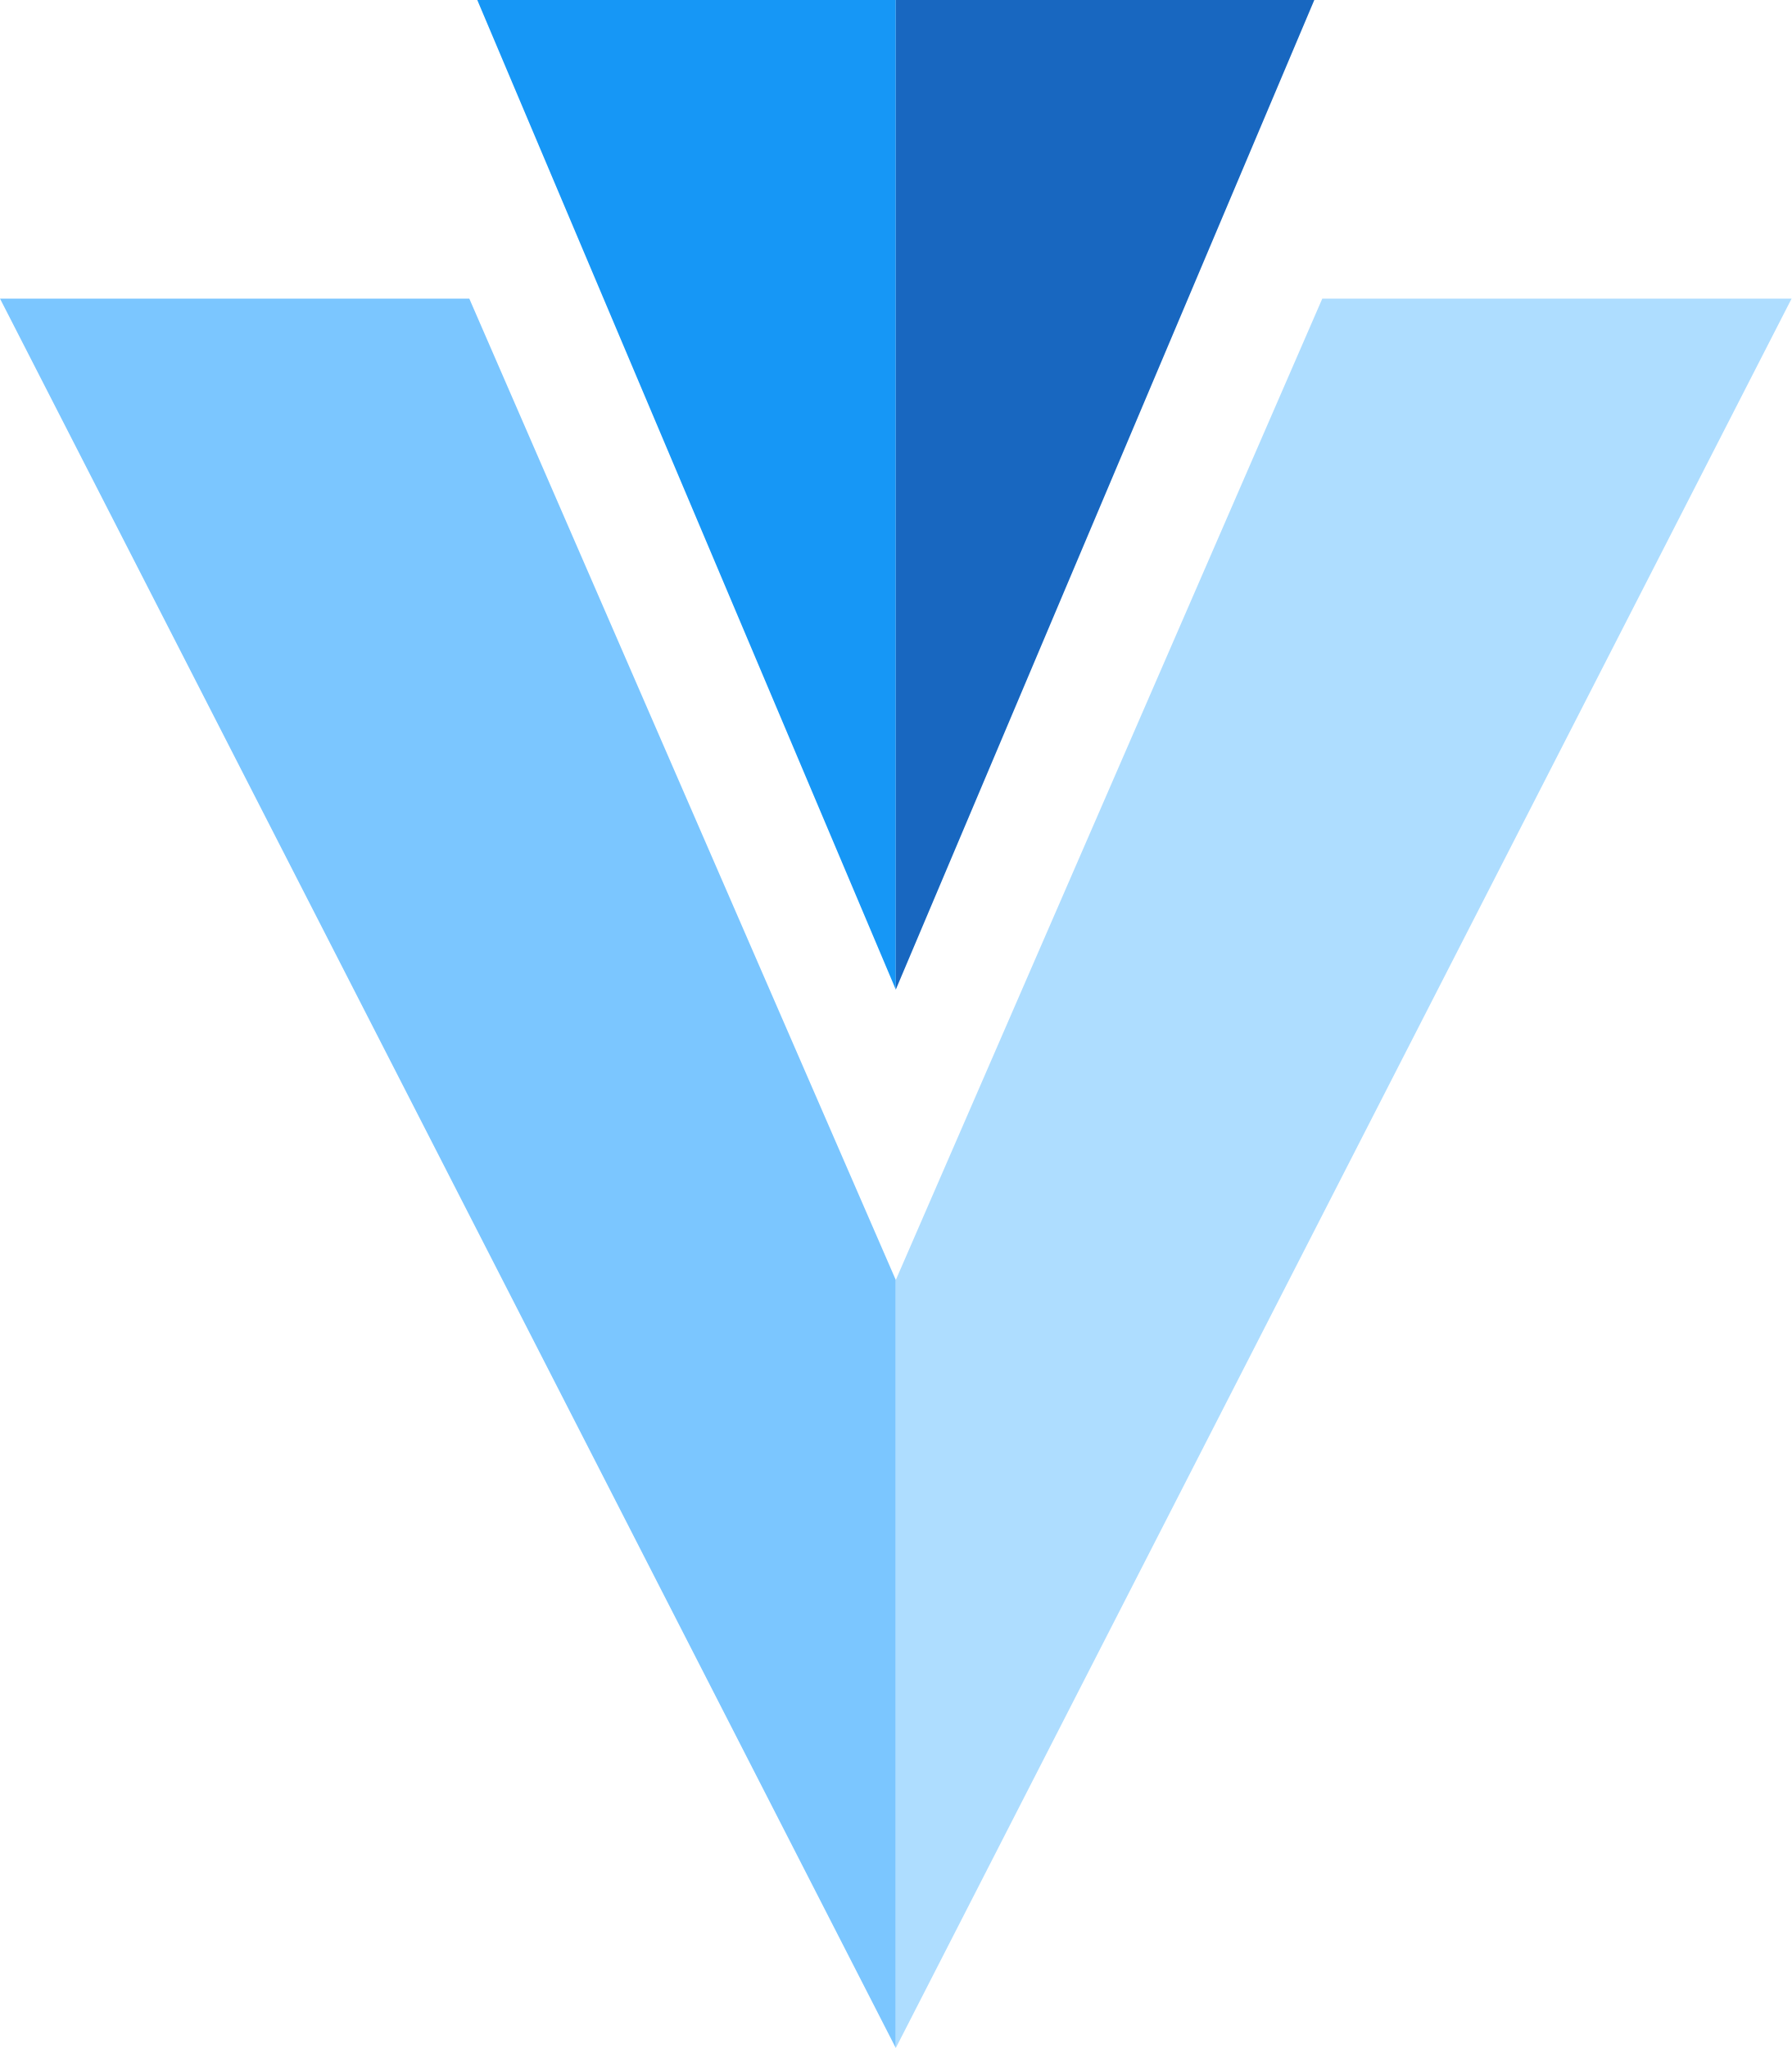
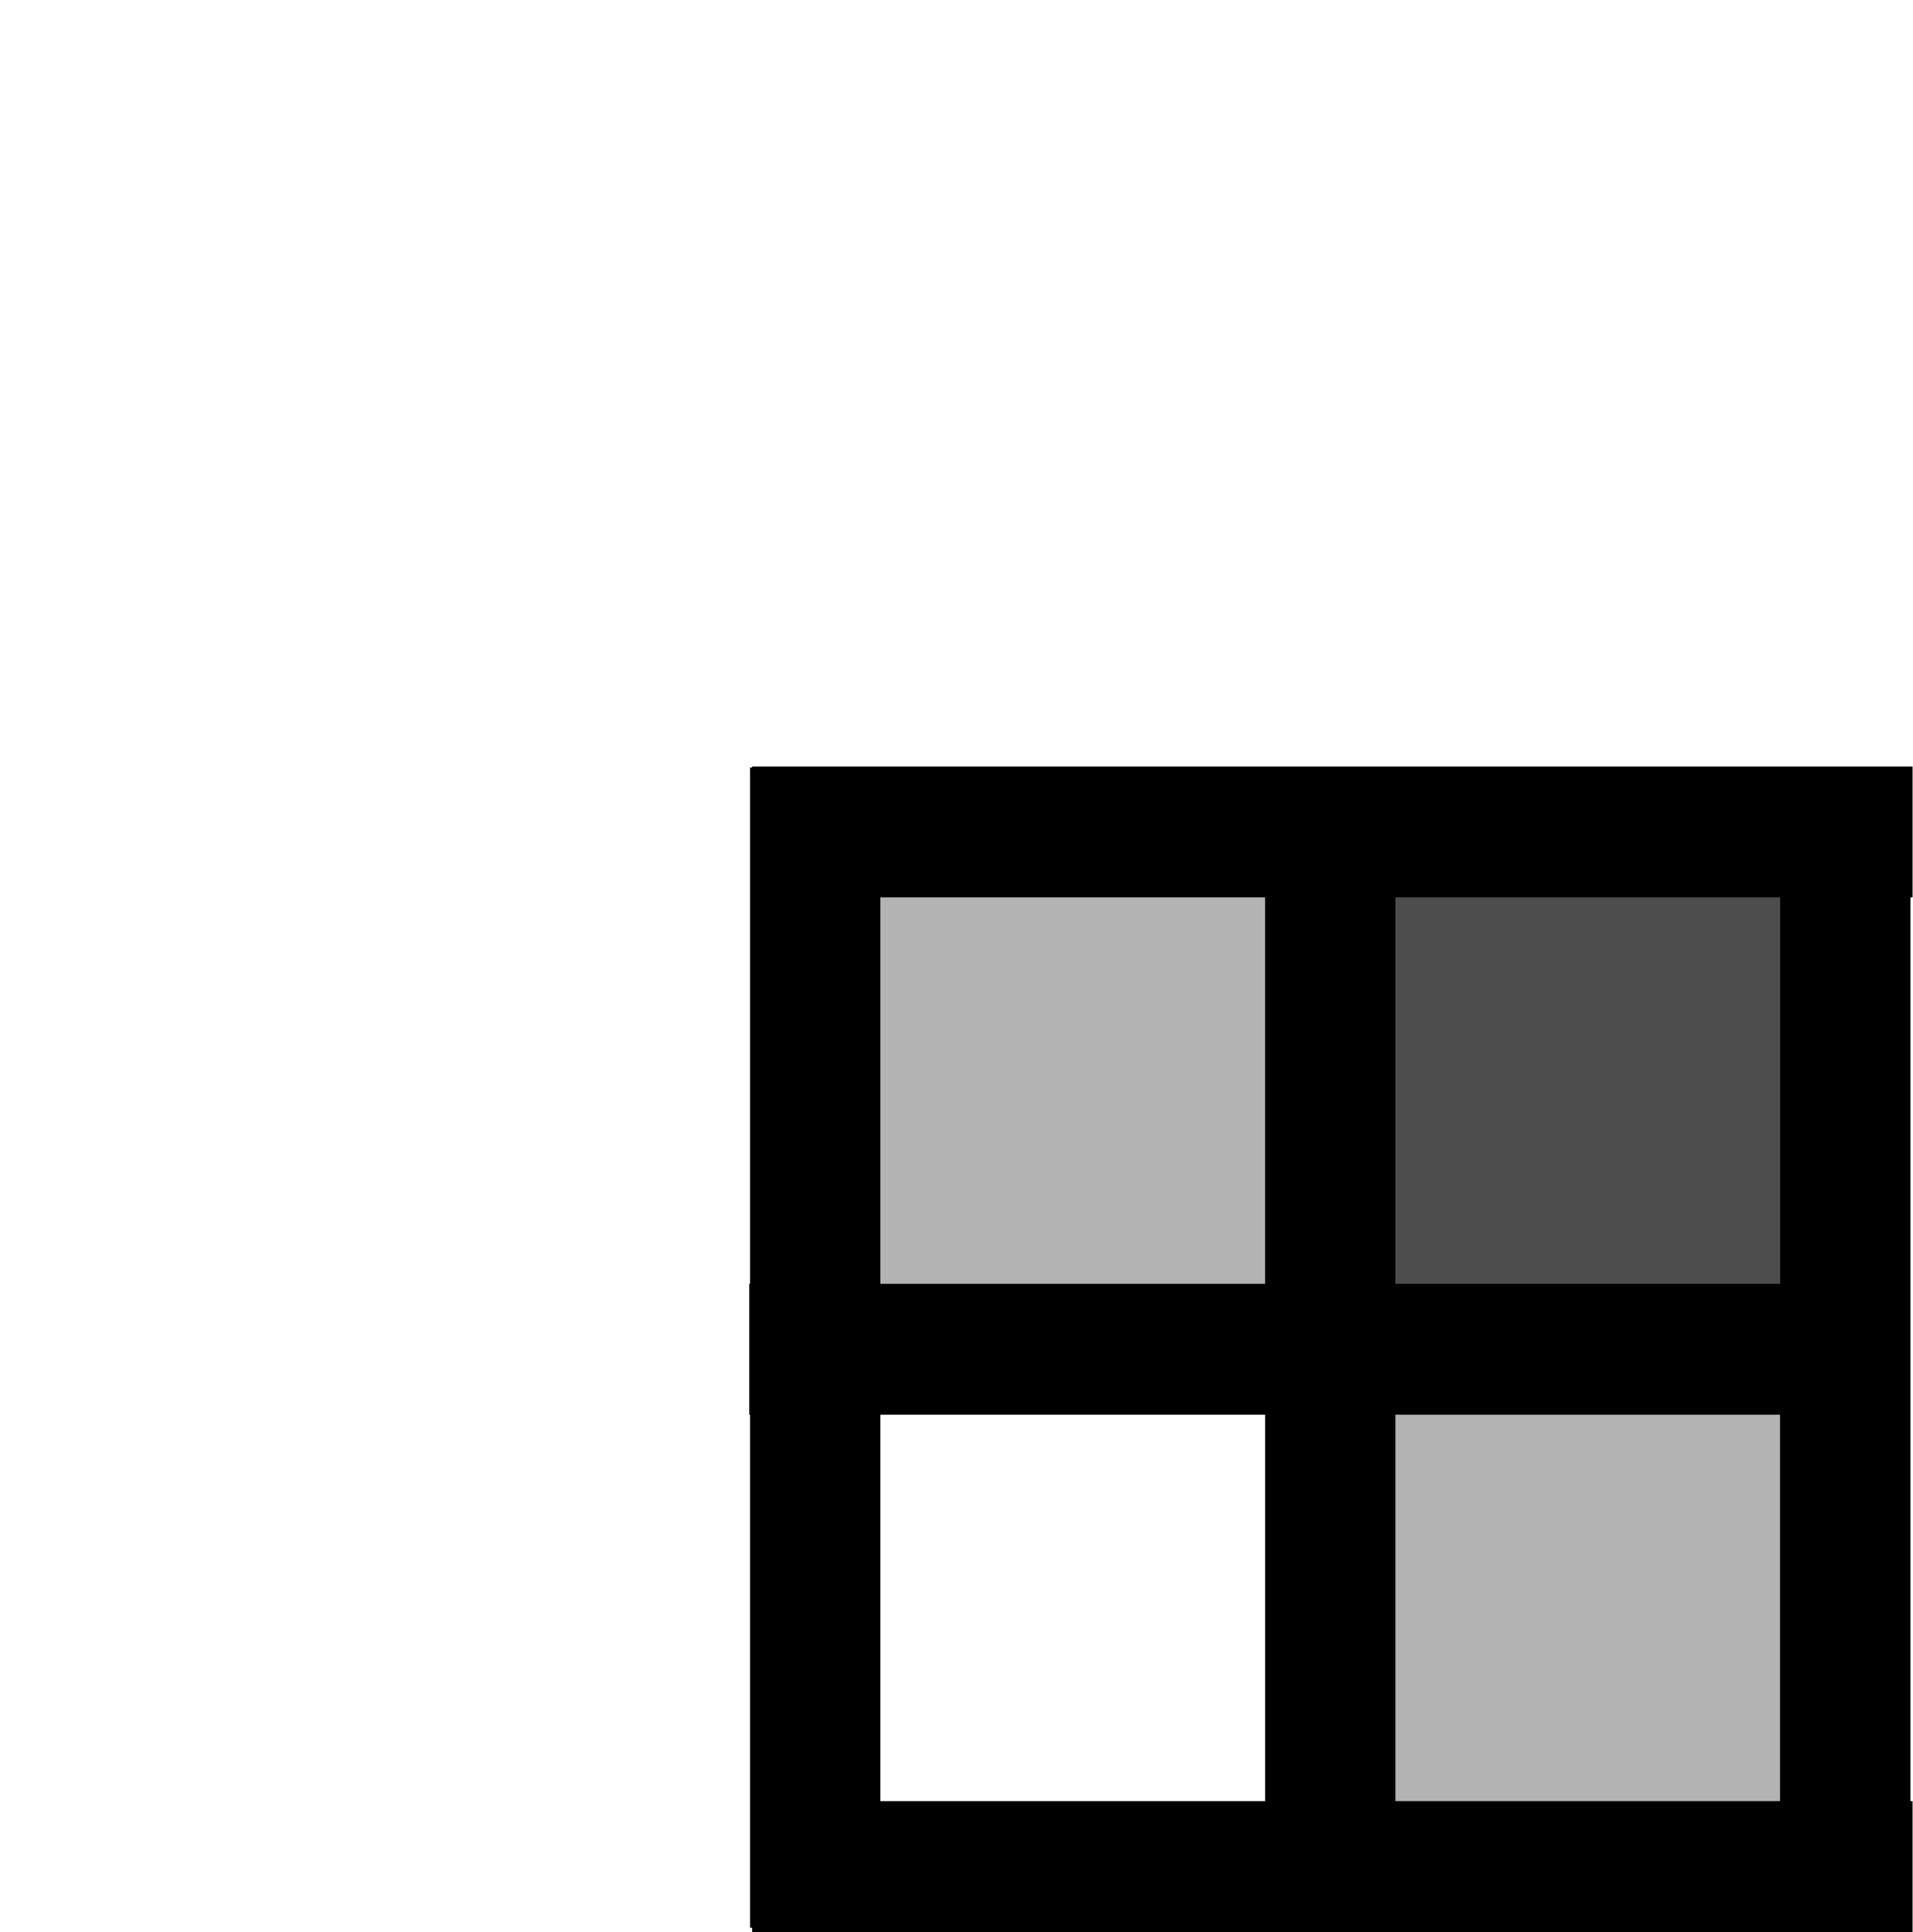
- <svg xmlns="http://www.w3.org/2000/svg" id="Layer_1" data-name="Layer 1" viewBox="0 0 87.5 100">
-   <defs>
-     <style>.cls-1{fill:#1697f6;}.cls-2{fill:#7bc6ff;}.cls-3{fill:#1867c0;}.cls-4{fill:#aeddff;}</style>
-   </defs>
-   <polyline class="cls-1" points="43.75 0 23.31 0 43.75 48.32" />
-   <polygon class="cls-2" points="43.75 62.5 43.75 100 0 14.58 22.92 14.58 43.75 62.5" />
-   <polyline class="cls-3" points="43.75 0 64.19 0 43.75 48.32" />
-   <polygon class="cls-4" points="64.58 14.58 87.5 14.58 43.75 100 43.75 62.5 64.58 14.58" />
+ <svg xmlns="http://www.w3.org/2000/svg" width="483.432mm" height="488.425mm" viewBox="0 0 483.432 488.425" version="1.1" id="svg8">
+   <defs id="defs2" />
+   <g id="layer2" style="display:none" transform="translate(53.4245,286.8508)">
+     <rect style="opacity:1;fill:#ff6600;fill-opacity:1;stroke:none;stroke-width:10;stroke-linecap:round;stroke-linejoin:miter;stroke-miterlimit:4;stroke-dasharray:none;stroke-dashoffset:0;stroke-opacity:0.549;paint-order:stroke fill markers" id="rect875" width="293.31" height="293.31" x="134.56" y="-93.071" />
+   </g>
+   <g id="layer3" transform="translate(53.4245,286.8508)">
+     <rect style="opacity:1;fill:#b3b3b3;fill-opacity:1;stroke:#000000;stroke-width:10;stroke-linecap:round;stroke-linejoin:miter;stroke-miterlimit:4;stroke-dasharray:none;stroke-dashoffset:0;stroke-opacity:0.549;paint-order:stroke fill markers" id="rect970" width="111.986" height="126.953" x="160.629" y="-77.979" />
+     <rect style="opacity:1;fill:#4d4d4d;fill-opacity:1;stroke:#000000;stroke-width:10;stroke-linecap:round;stroke-linejoin:miter;stroke-miterlimit:4;stroke-dasharray:none;stroke-dashoffset:0;stroke-opacity:0.549;paint-order:stroke fill markers" id="rect972" width="111.719" height="111.184" x="288.117" y="-70.763" />
+     <rect style="opacity:1;fill:#b3b3b3;fill-opacity:1;stroke:#000000;stroke-width:10;stroke-linecap:round;stroke-linejoin:miter;stroke-miterlimit:4;stroke-dasharray:none;stroke-dashoffset:0;stroke-opacity:0.549;paint-order:stroke fill markers" id="rect972-1" width="111.719" height="111.184" x="284.732" y="58.974" />
+     <flowRoot xml:space="preserve" id="flowRoot989" style="font-style:normal;font-variant:normal;font-weight:normal;font-stretch:normal;font-size:192px;line-height:1.25;font-family:'Segoe UI';-inkscape-font-specification:'Segoe UI';letter-spacing:0px;word-spacing:0px;fill:#000000;fill-opacity:1;stroke:none" transform="matrix(0.6694449,0,0,0.6694449,-69.35389,131.4434)">
+       <flowRegion id="flowRegion991">
+         <rect id="rect993" width="408.571" height="465.714" x="22.857" y="-314.623" />
+       </flowRegion>
+       <flowPara id="flowPara995" style="font-weight:bold">AB</flowPara>
+     </flowRoot>
+     <flowRoot xml:space="preserve" id="flowRoot989-6" style="font-style:normal;font-variant:normal;font-weight:normal;font-stretch:normal;font-size:192px;line-height:1.25;font-family:'Segoe UI';-inkscape-font-specification:'Segoe UI';letter-spacing:0px;word-spacing:0px;fill:#000000;fill-opacity:1;stroke:none" transform="matrix(0.6694449,0,0,0.6694449,-68.75193,262.9759)">
+       <flowRegion id="flowRegion991-7">
+         <rect id="rect993-7" width="408.571" height="465.714" x="22.857" y="-314.623" />
+       </flowRegion>
+       <flowPara id="flowPara995-1" style="font-weight:bold">CD</flowPara>
+     </flowRoot>
+     <flowRoot xml:space="preserve" id="flowRoot989-6-2" style="font-style:normal;font-variant:normal;font-weight:normal;font-stretch:normal;font-size:192px;line-height:1.25;font-family:'Segoe UI';-inkscape-font-specification:'Segoe UI';letter-spacing:0px;word-spacing:0px;fill:#000000;fill-opacity:1;stroke:none" transform="matrix(0.4145176,-0.5256725,0.5256725,0.4145176,269.1644,-37.03938)">
+       <flowRegion id="flowRegion991-7-5">
+         <rect id="rect993-7-4" width="408.571" height="465.714" x="22.857" y="-314.623" />
+       </flowRegion>
+       <flowPara id="flowPara995-1-5" style="font-weight:bold">EF</flowPara>
+     </flowRoot>
+     <flowRoot xml:space="preserve" id="flowRoot989-6-2-2" style="font-style:normal;font-variant:normal;font-weight:normal;font-stretch:normal;font-size:192px;line-height:1.25;font-family:'Segoe UI';-inkscape-font-specification:'Segoe UI';letter-spacing:0px;word-spacing:0px;fill:#000000;fill-opacity:1;stroke:none" transform="matrix(0.4145176,-0.5256725,0.5256725,0.4145176,383.2928,-19.38521)">
+       <flowRegion id="flowRegion991-7-5-2">
+         <rect id="rect993-7-4-6" width="408.571" height="465.714" x="22.857" y="-314.623" />
+       </flowRegion>
+       <flowPara id="flowPara995-1-5-2" style="font-weight:bold">GH</flowPara>
+     </flowRoot>
+   </g>
+   <g id="layer1" style="display:inline" transform="translate(53.4245,286.8508)">
+     <g id="g956" style="fill:#b3b3b3;stroke:#000000" transform="translate(1.603617,0.2672695)">
+       <g id="g920" style="fill:#b3b3b3;stroke:#000000">
+         <path style="fill:#b3b3b3;stroke:#000000;stroke-width:32.931;stroke-linecap:butt;stroke-linejoin:miter;stroke-miterlimit:4;stroke-dasharray:none;stroke-opacity:1" d="M 151.025,-93.071 V 200.238" id="path821" />
+         <path style="fill:#b3b3b3;stroke:#000000;stroke-width:32.931;stroke-linecap:butt;stroke-linejoin:miter;stroke-miterlimit:4;stroke-dasharray:none;stroke-opacity:1" d="M 281.214,-92.335 V 200.974" id="path821-5" />
+         <path style="fill:#b3b3b3;stroke:#000000;stroke-width:32.931;stroke-linecap:butt;stroke-linejoin:miter;stroke-miterlimit:4;stroke-dasharray:none;stroke-opacity:1" d="M 411.403,-93.071 V 200.238" id="path821-7" />
+       </g>
+     </g>
+     <g style="fill:#b3b3b3;stroke:#000000" transform="matrix(0,1.004556,-1,0,336.9357,-228.244)" id="g920-0">
+       <path id="path821-73" d="M 151.025,-93.071 V 200.238" style="fill:#b3b3b3;stroke:#000000;stroke-width:32.931;stroke-linecap:butt;stroke-linejoin:miter;stroke-miterlimit:4;stroke-dasharray:none;stroke-opacity:1" />
+       <path id="path821-5-5" d="M 281.214,-92.335 V 200.974" style="fill:#b3b3b3;stroke:#000000;stroke-width:32.931;stroke-linecap:butt;stroke-linejoin:miter;stroke-miterlimit:4;stroke-dasharray:none;stroke-opacity:1" />
+       <path id="path821-7-0" d="M 411.403,-93.071 V 200.238" style="fill:#b3b3b3;stroke:#000000;stroke-width:32.931;stroke-linecap:butt;stroke-linejoin:miter;stroke-miterlimit:4;stroke-dasharray:none;stroke-opacity:1" />
+     </g>
+   </g>
</svg>
